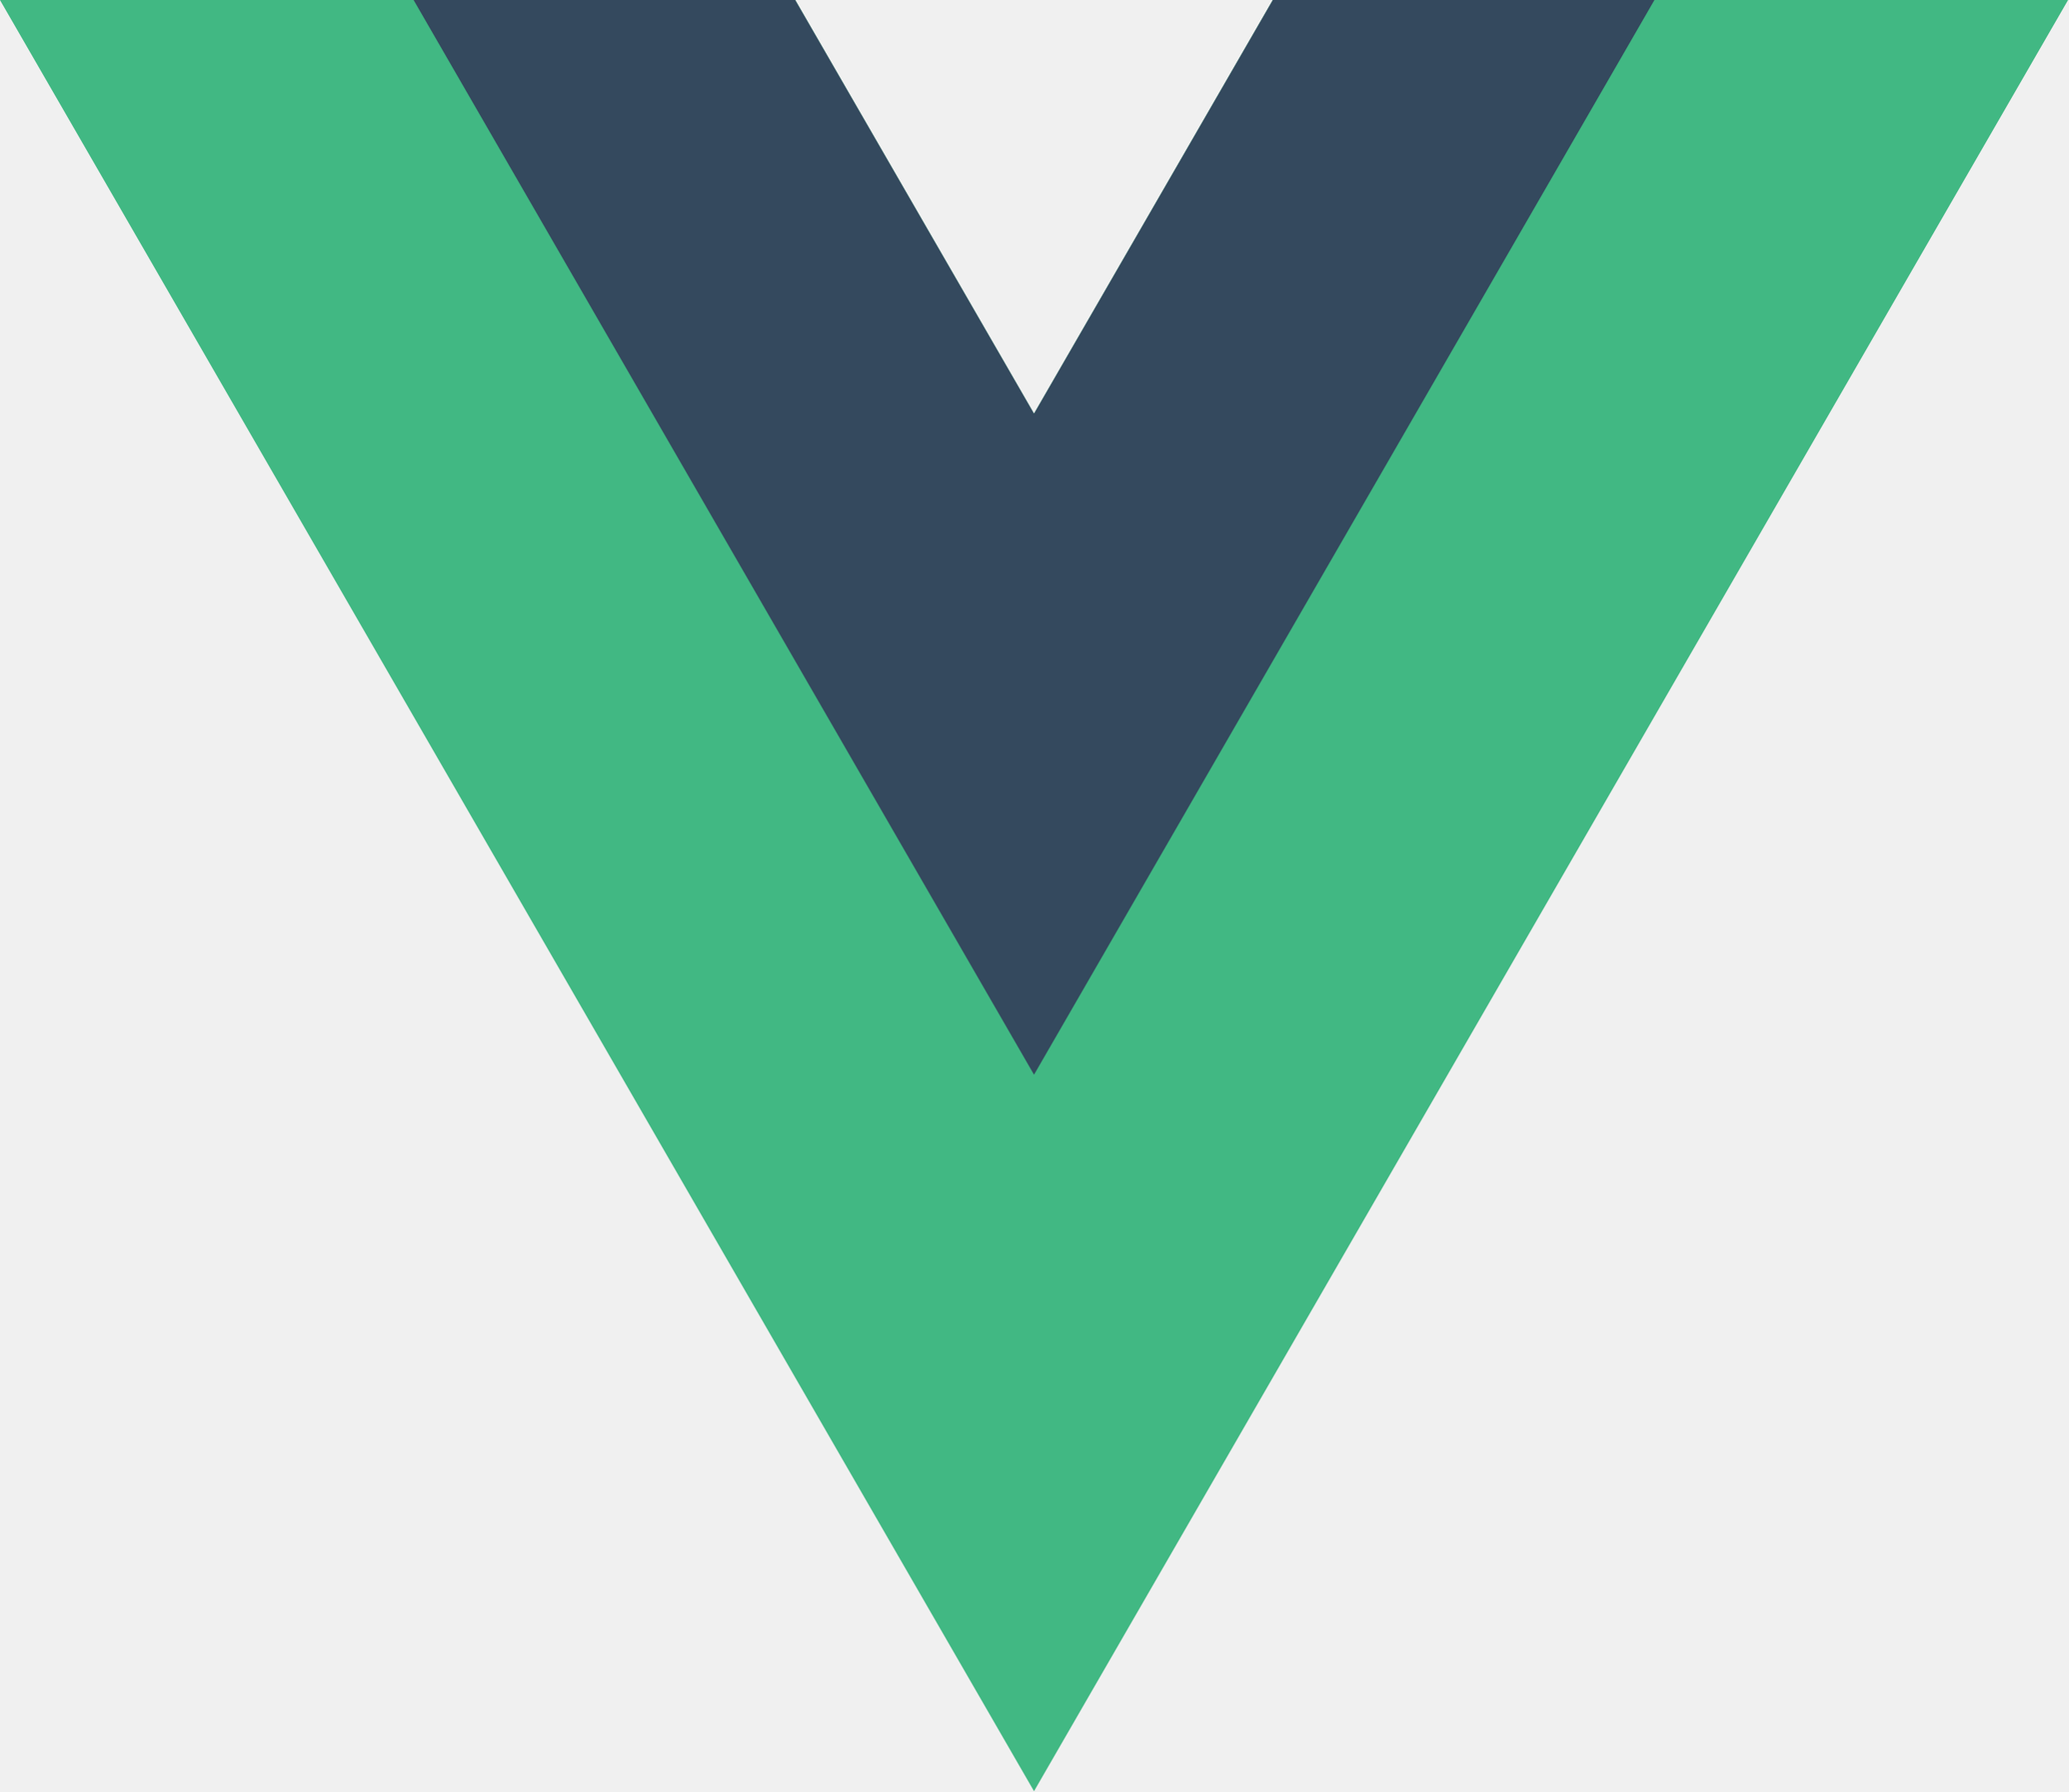
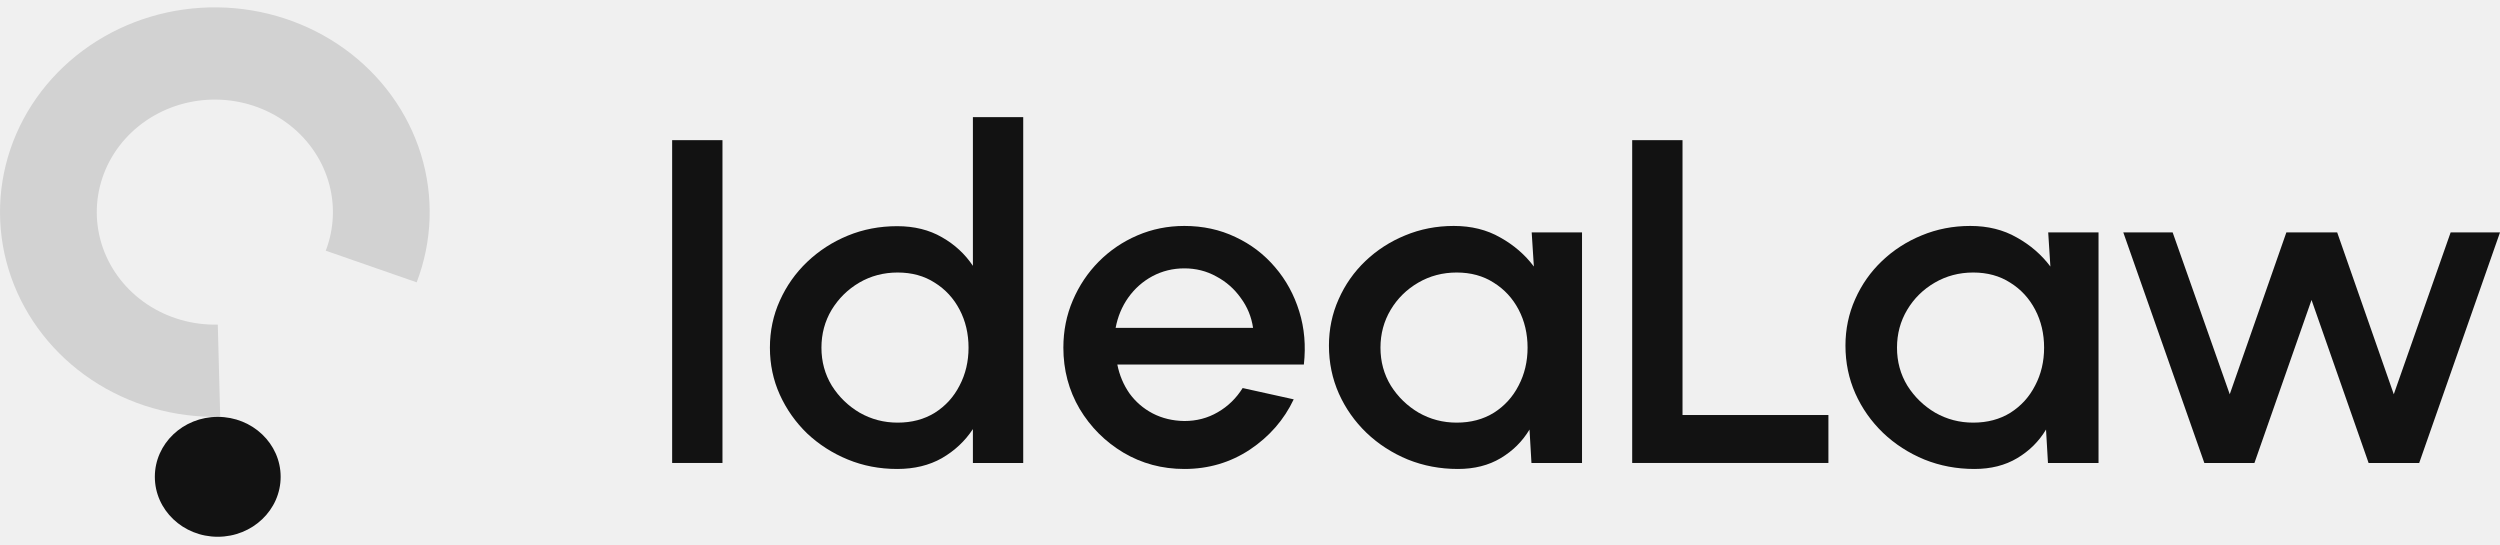
- <svg xmlns="http://www.w3.org/2000/svg" viewBox="0 0 261.76 226.69">
-   <path d="M161.096.001l-30.225 52.351L100.647.001H-.005l130.877 226.688L261.749.001z" fill="#41b883" />
-   <path d="M161.096.001l-30.225 52.351L100.647.001H52.346l78.526 136.01L209.398.001z" fill="#34495e" />
+ <svg xmlns="http://www.w3.org/2000/svg" width="170" height="37" viewBox="0 0 170 37" fill="none">
+   <g clip-path="url(#clip0_191_192)">
+     <path d="M153.301 31.483H149.895L144.384 15.803H147.74L151.623 26.81L155.473 15.803H158.928L162.777 26.81L166.644 15.803H170L164.505 31.483H161.066L157.184 20.397L153.301 31.483Z" fill="#121212" />
+     <path d="M139.278 15.803H142.7V31.483H139.262L139.13 29.209C138.648 30.014 137.995 30.662 137.172 31.153C136.35 31.645 135.379 31.89 134.26 31.89C133.054 31.89 131.919 31.676 130.855 31.247C129.791 30.808 128.853 30.202 128.041 29.428C127.241 28.655 126.615 27.766 126.166 26.763C125.716 25.749 125.491 24.662 125.491 23.502C125.491 22.383 125.711 21.333 126.149 20.35C126.588 19.357 127.197 18.489 127.976 17.747C128.754 17.005 129.654 16.425 130.674 16.007C131.705 15.578 132.807 15.364 133.981 15.364C135.176 15.364 136.229 15.625 137.139 16.148C138.061 16.66 138.823 17.319 139.426 18.124L139.278 15.803ZM134.178 28.739C135.143 28.739 135.988 28.514 136.712 28.064C137.436 27.604 137.995 26.988 138.39 26.214C138.796 25.441 138.999 24.584 138.999 23.643C138.999 22.692 138.796 21.829 138.39 21.056C137.984 20.282 137.419 19.671 136.695 19.221C135.982 18.761 135.143 18.531 134.178 18.531C133.224 18.531 132.352 18.761 131.562 19.221C130.772 19.681 130.147 20.298 129.687 21.071C129.226 21.845 128.996 22.702 128.996 23.643C128.996 24.594 129.231 25.456 129.703 26.23C130.186 26.993 130.816 27.604 131.595 28.064C132.385 28.514 133.246 28.739 134.178 28.739Z" fill="#121212" />
+     <path d="M110.989 31.482V9.531H114.411V28.221H124.332V31.482H110.989Z" fill="#121212" />
+     <path d="M104.155 15.803H107.577V31.483H104.139L104.007 29.209C103.524 30.014 102.872 30.662 102.049 31.153C101.226 31.645 100.256 31.89 99.137 31.89C97.93 31.89 96.795 31.676 95.731 31.247C94.668 30.808 93.73 30.202 92.918 29.428C92.117 28.655 91.492 27.766 91.043 26.763C90.593 25.749 90.368 24.662 90.368 23.502C90.368 22.383 90.587 21.333 91.026 20.35C91.465 19.357 92.073 18.489 92.852 17.747C93.631 17.005 94.53 16.425 95.55 16.007C96.581 15.578 97.684 15.364 98.857 15.364C100.053 15.364 101.106 15.625 102.016 16.148C102.937 16.66 103.7 17.319 104.303 18.124L104.155 15.803ZM99.055 28.739C100.02 28.739 100.864 28.514 101.588 28.064C102.312 27.604 102.872 26.988 103.267 26.214C103.672 25.441 103.875 24.584 103.875 23.643C103.875 22.692 103.672 21.829 103.267 21.056C102.861 20.282 102.296 19.671 101.572 19.221C100.859 18.761 100.02 18.531 99.055 18.531C98.1 18.531 97.228 18.761 96.439 19.221C95.649 19.681 95.024 20.298 94.563 21.071C94.103 21.845 93.872 22.702 93.872 23.643C93.872 24.594 94.108 25.456 94.58 26.23C95.062 26.993 95.693 27.604 96.472 28.064C97.261 28.514 98.122 28.739 99.055 28.739Z" fill="#121212" />
+     <path d="M80.535 31.89C79.022 31.89 77.64 31.519 76.389 30.777C75.15 30.035 74.157 29.042 73.412 27.798C72.677 26.543 72.309 25.158 72.309 23.643C72.309 22.493 72.523 21.422 72.951 20.428C73.379 19.425 73.966 18.547 74.711 17.794C75.468 17.031 76.346 16.435 77.344 16.007C78.342 15.578 79.406 15.364 80.535 15.364C81.797 15.364 82.954 15.615 84.007 16.117C85.06 16.608 85.959 17.293 86.705 18.171C87.451 19.038 87.999 20.042 88.35 21.181C88.701 22.31 88.805 23.512 88.663 24.787H75.978C76.121 25.509 76.395 26.162 76.801 26.747C77.218 27.322 77.744 27.777 78.38 28.111C79.027 28.446 79.746 28.618 80.535 28.629C81.369 28.629 82.126 28.43 82.806 28.033C83.497 27.636 84.062 27.087 84.501 26.387L87.972 27.155C87.314 28.545 86.321 29.684 84.994 30.573C83.667 31.451 82.181 31.89 80.535 31.89ZM75.863 22.294H85.208C85.098 21.542 84.819 20.862 84.369 20.256C83.93 19.639 83.376 19.153 82.707 18.798C82.049 18.432 81.325 18.249 80.535 18.249C79.757 18.249 79.033 18.427 78.364 18.782C77.706 19.137 77.157 19.624 76.719 20.24C76.291 20.847 76.006 21.531 75.863 22.294Z" fill="#121212" />
+     <path d="M66.157 7.963H69.579V31.483H66.157V29.178C65.62 29.993 64.918 30.651 64.051 31.153C63.185 31.645 62.17 31.89 61.008 31.89C59.812 31.89 58.693 31.676 57.651 31.247C56.609 30.819 55.688 30.228 54.887 29.476C54.098 28.712 53.478 27.834 53.028 26.841C52.579 25.848 52.354 24.782 52.354 23.643C52.354 22.503 52.579 21.437 53.028 20.444C53.478 19.441 54.098 18.563 54.887 17.81C55.688 17.047 56.609 16.451 57.651 16.023C58.693 15.594 59.812 15.38 61.008 15.38C62.17 15.38 63.185 15.631 64.051 16.132C64.918 16.624 65.62 17.272 66.157 18.077V7.963ZM61.041 28.739C62.006 28.739 62.85 28.514 63.574 28.064C64.298 27.605 64.858 26.988 65.252 26.214C65.658 25.441 65.861 24.584 65.861 23.643C65.861 22.692 65.658 21.829 65.252 21.056C64.847 20.282 64.282 19.671 63.558 19.221C62.845 18.761 62.006 18.531 61.041 18.531C60.086 18.531 59.214 18.761 58.425 19.221C57.646 19.681 57.021 20.298 56.549 21.071C56.088 21.845 55.858 22.702 55.858 23.643C55.858 24.594 56.094 25.456 56.566 26.23C57.048 26.993 57.679 27.605 58.458 28.064C59.247 28.514 60.108 28.739 61.041 28.739Z" fill="#121212" />
+     <path d="M45.706 31.482V9.531H49.128V31.482H45.706Z" fill="#121212" />
+     <path fill-rule="evenodd" clip-rule="evenodd" d="M14.8 0.501C17.923 0.54 20.951 1.532 23.439 3.33C25.927 5.129 27.745 7.641 28.626 10.496C29.507 13.352 29.404 16.402 28.334 19.198L22.152 17.047C22.74 15.511 22.797 13.835 22.312 12.265C21.828 10.696 20.829 9.316 19.462 8.327C18.095 7.339 16.431 6.794 14.714 6.772C12.998 6.751 11.32 7.254 9.926 8.209C8.532 9.163 7.495 10.518 6.969 12.075C6.442 13.631 6.452 15.308 6.998 16.859C7.545 18.409 8.598 19.752 10.004 20.691C11.41 21.629 13.094 22.113 14.81 22.073L14.974 28.342C11.852 28.416 8.787 27.535 6.229 25.828C3.67 24.12 1.754 21.676 0.76 18.855C-0.234 16.033 -0.253 12.982 0.705 10.149C1.664 7.316 3.55 4.851 6.087 3.115C8.624 1.378 11.677 0.462 14.8 0.501Z" fill="#D2D2D2" />
+     <path d="M19.084 32.423C19.084 34.675 17.169 36.5 14.807 36.5C12.444 36.5 10.529 34.675 10.529 32.423C10.529 30.172 12.444 28.347 14.807 28.347C17.169 28.347 19.084 30.172 19.084 32.423Z" fill="#121212" />
+   </g>
+   <defs>
+     <clipPath id="clip0_191_192">
+       <rect width="170" height="36" fill="white" transform="translate(0 0.5)" />
+     </clipPath>
+   </defs>
</svg>
